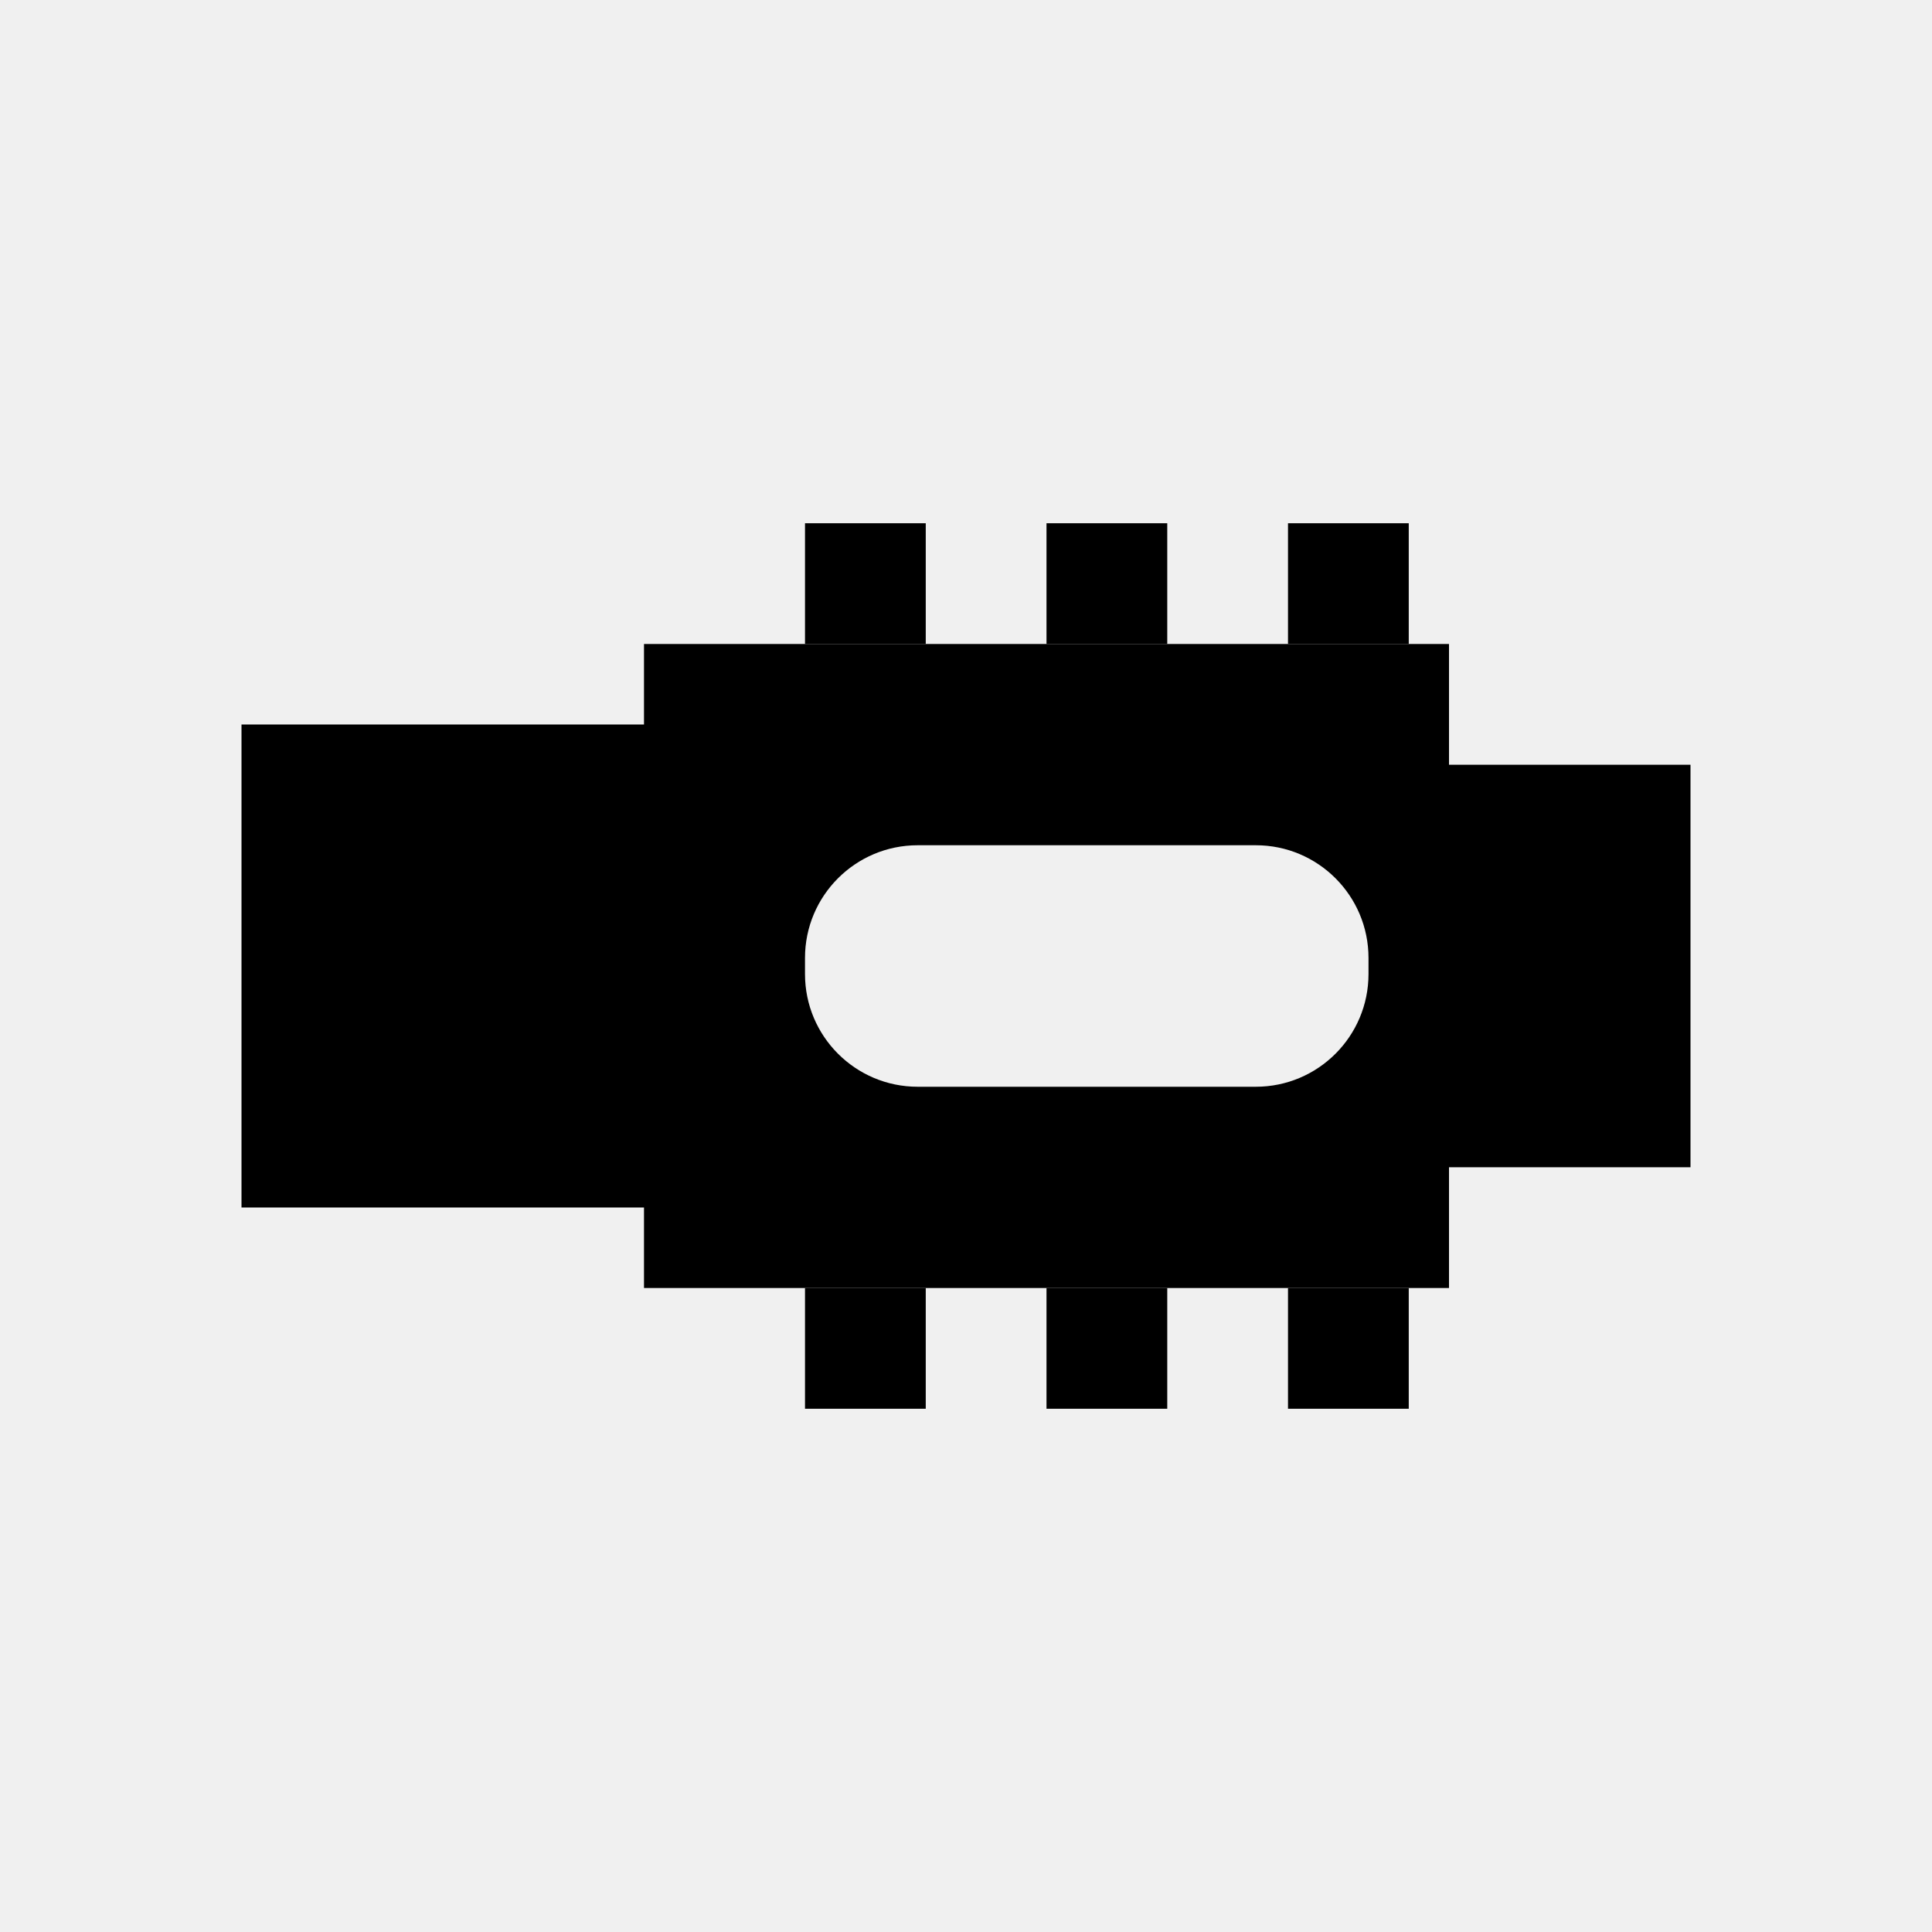
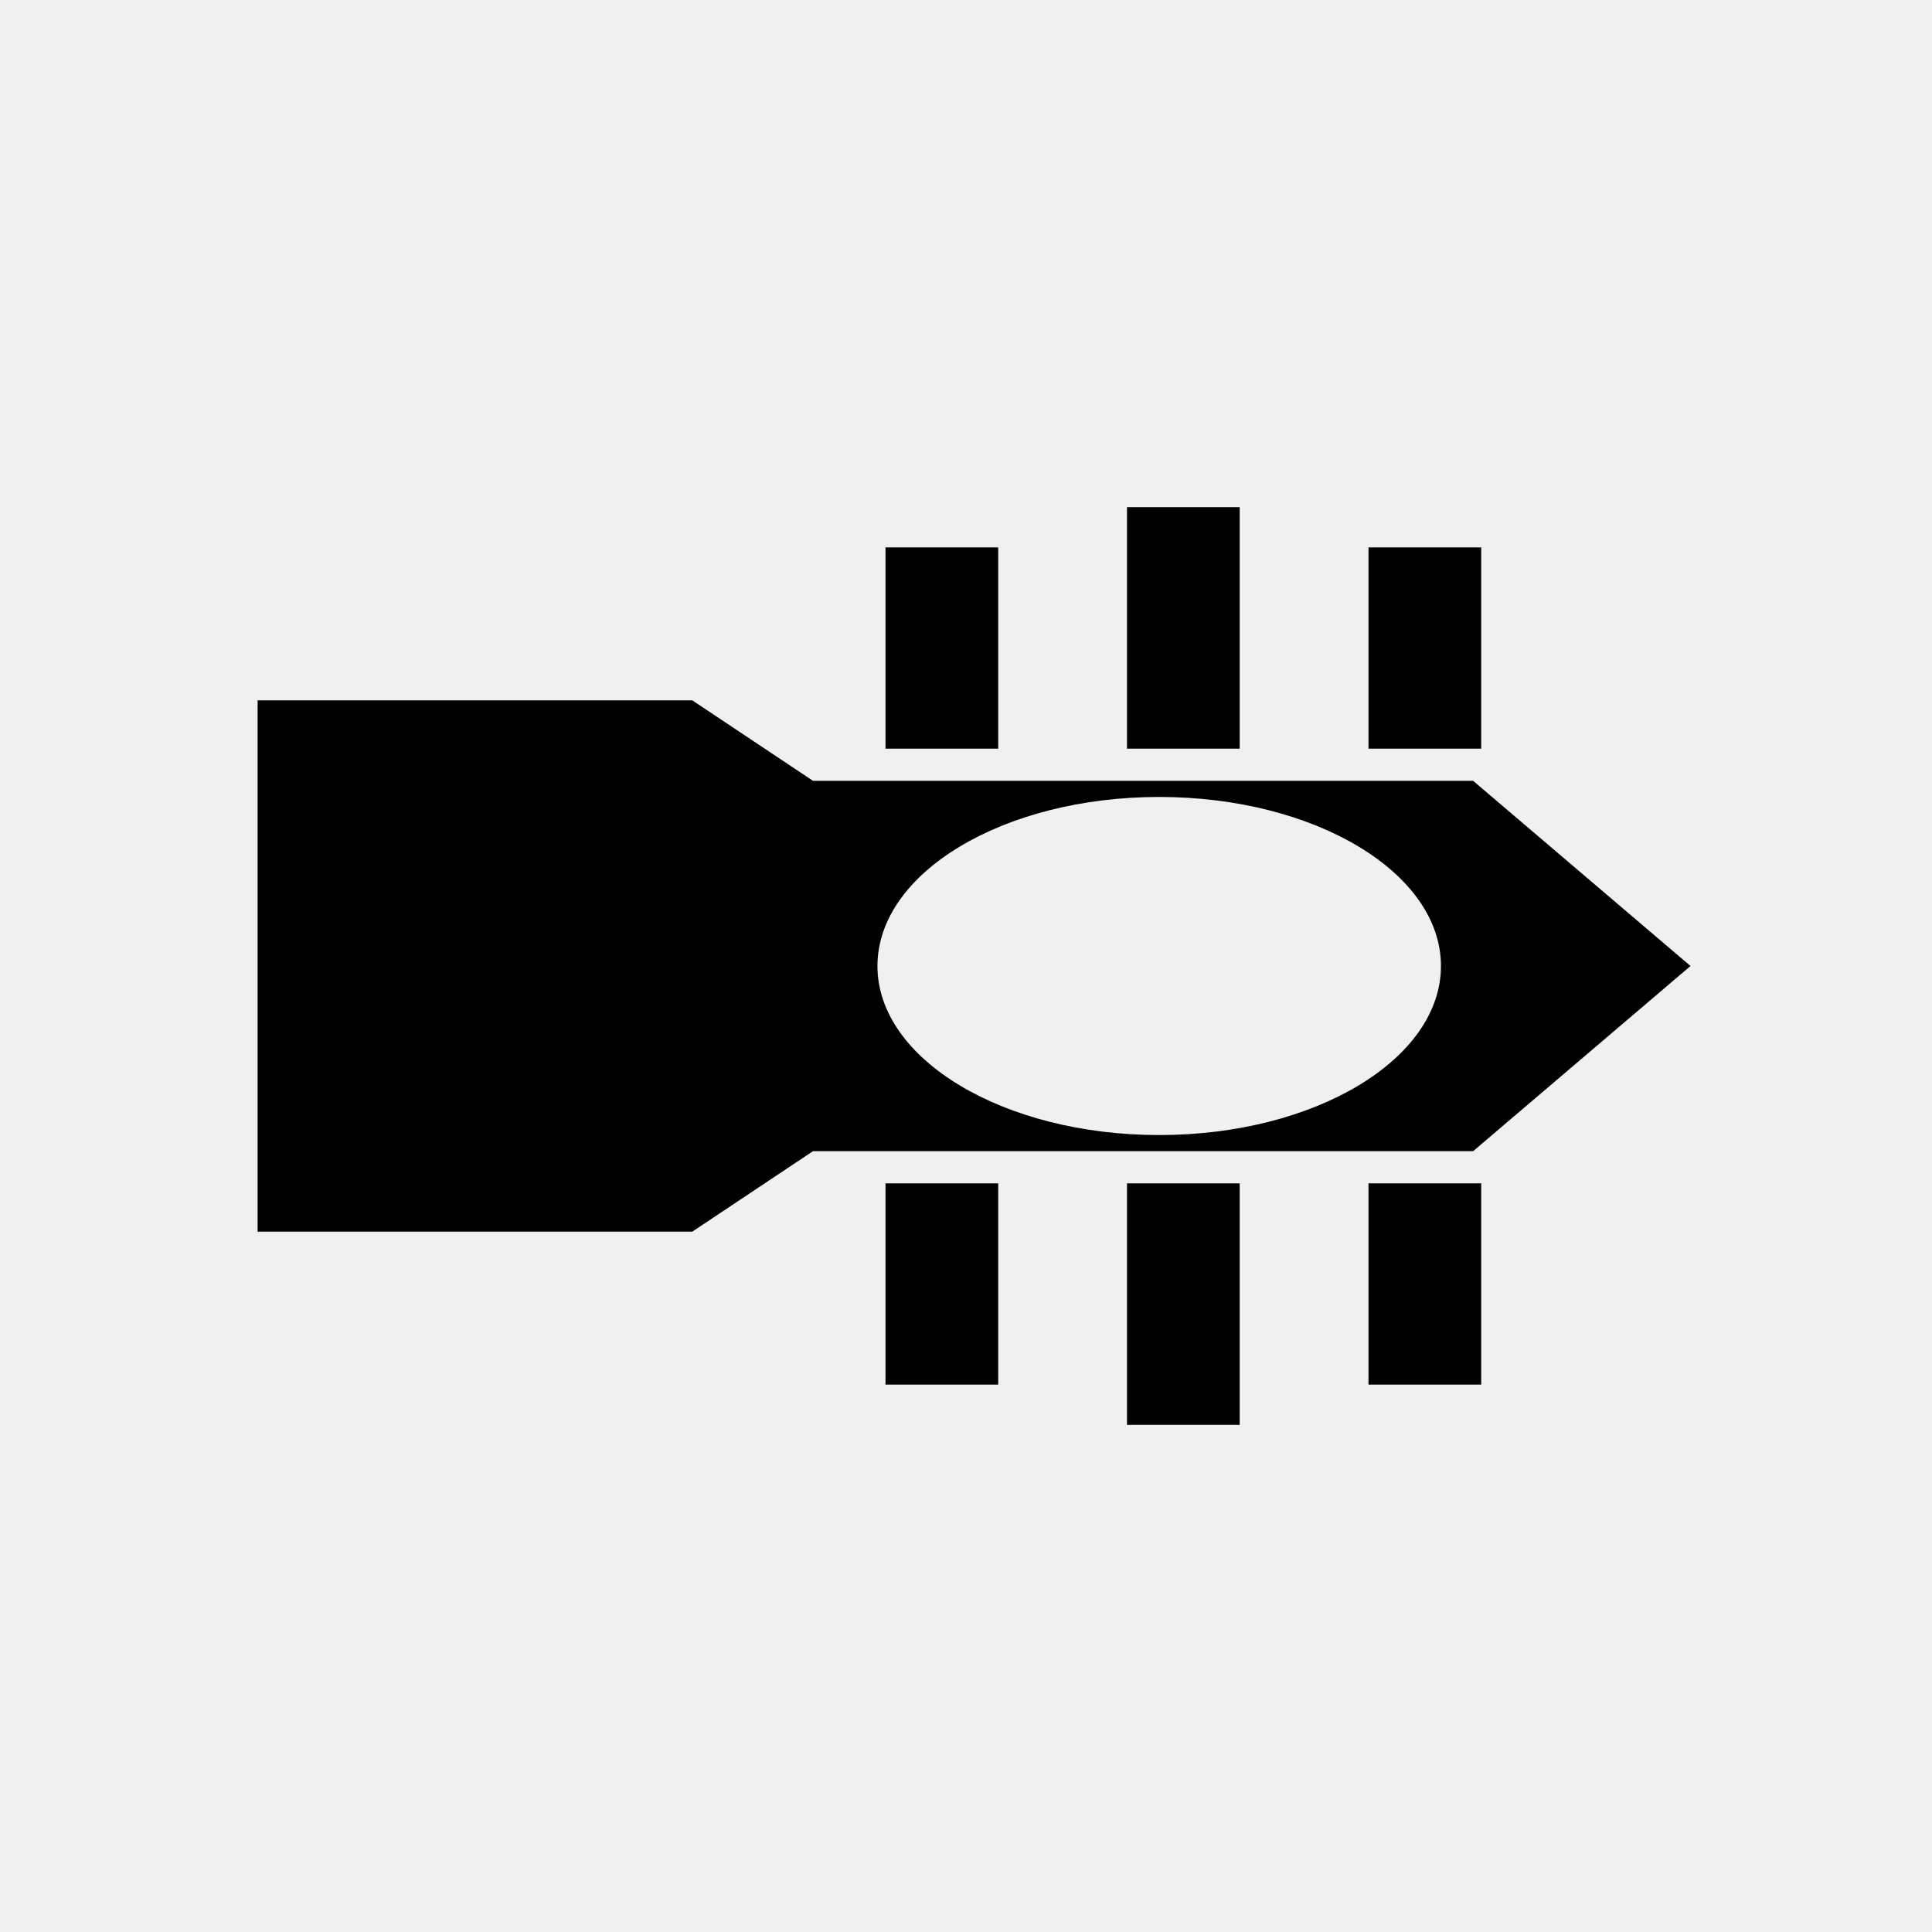
<svg xmlns="http://www.w3.org/2000/svg" viewBox="0 0 24 24">
  <defs>
    <mask id="cut">
      <rect width="24" height="24" fill="white" />
-       <rect x="10" y="10.5" width="7" height="3" rx="1.4" fill="black" />
+       <ellipse cx="14.4" cy="12" rx="3.5" ry="2.1" fill="black" />
    </mask>
  </defs>
-   <path fill="currentColor" mask="url(#cut)" d="M3 9h5v6H3zM8 8h10v8H8zM18 9.5h3v5h-3z" />
-   <path fill="currentColor" d="M10 6.5h1.5V8H10zM13 6.5h1.5V8H13zM16 6.5h1.5V8H16zM10 16h1.5v1.5H10zM13 16h1.5v1.5H13zM16 16h1.5v1.5H16z" />
+   <path fill="currentColor" mask="url(#cut)" d="M3.2 8.7h5.4l1.5 1h8.2l2.7 2.3-2.7 2.3h-8.2l-1.5 1H3.2z" />
+   <path fill="currentColor" d="M11 6.8h1.4v2.5H11zM14 6.3h1.4v3H14zM17 6.8h1.4v2.5H17zM11 14.7h1.4v2.5H11zM14 14.7h1.4v3H14zM17 14.7h1.4v2.5H17z" />
</svg>
